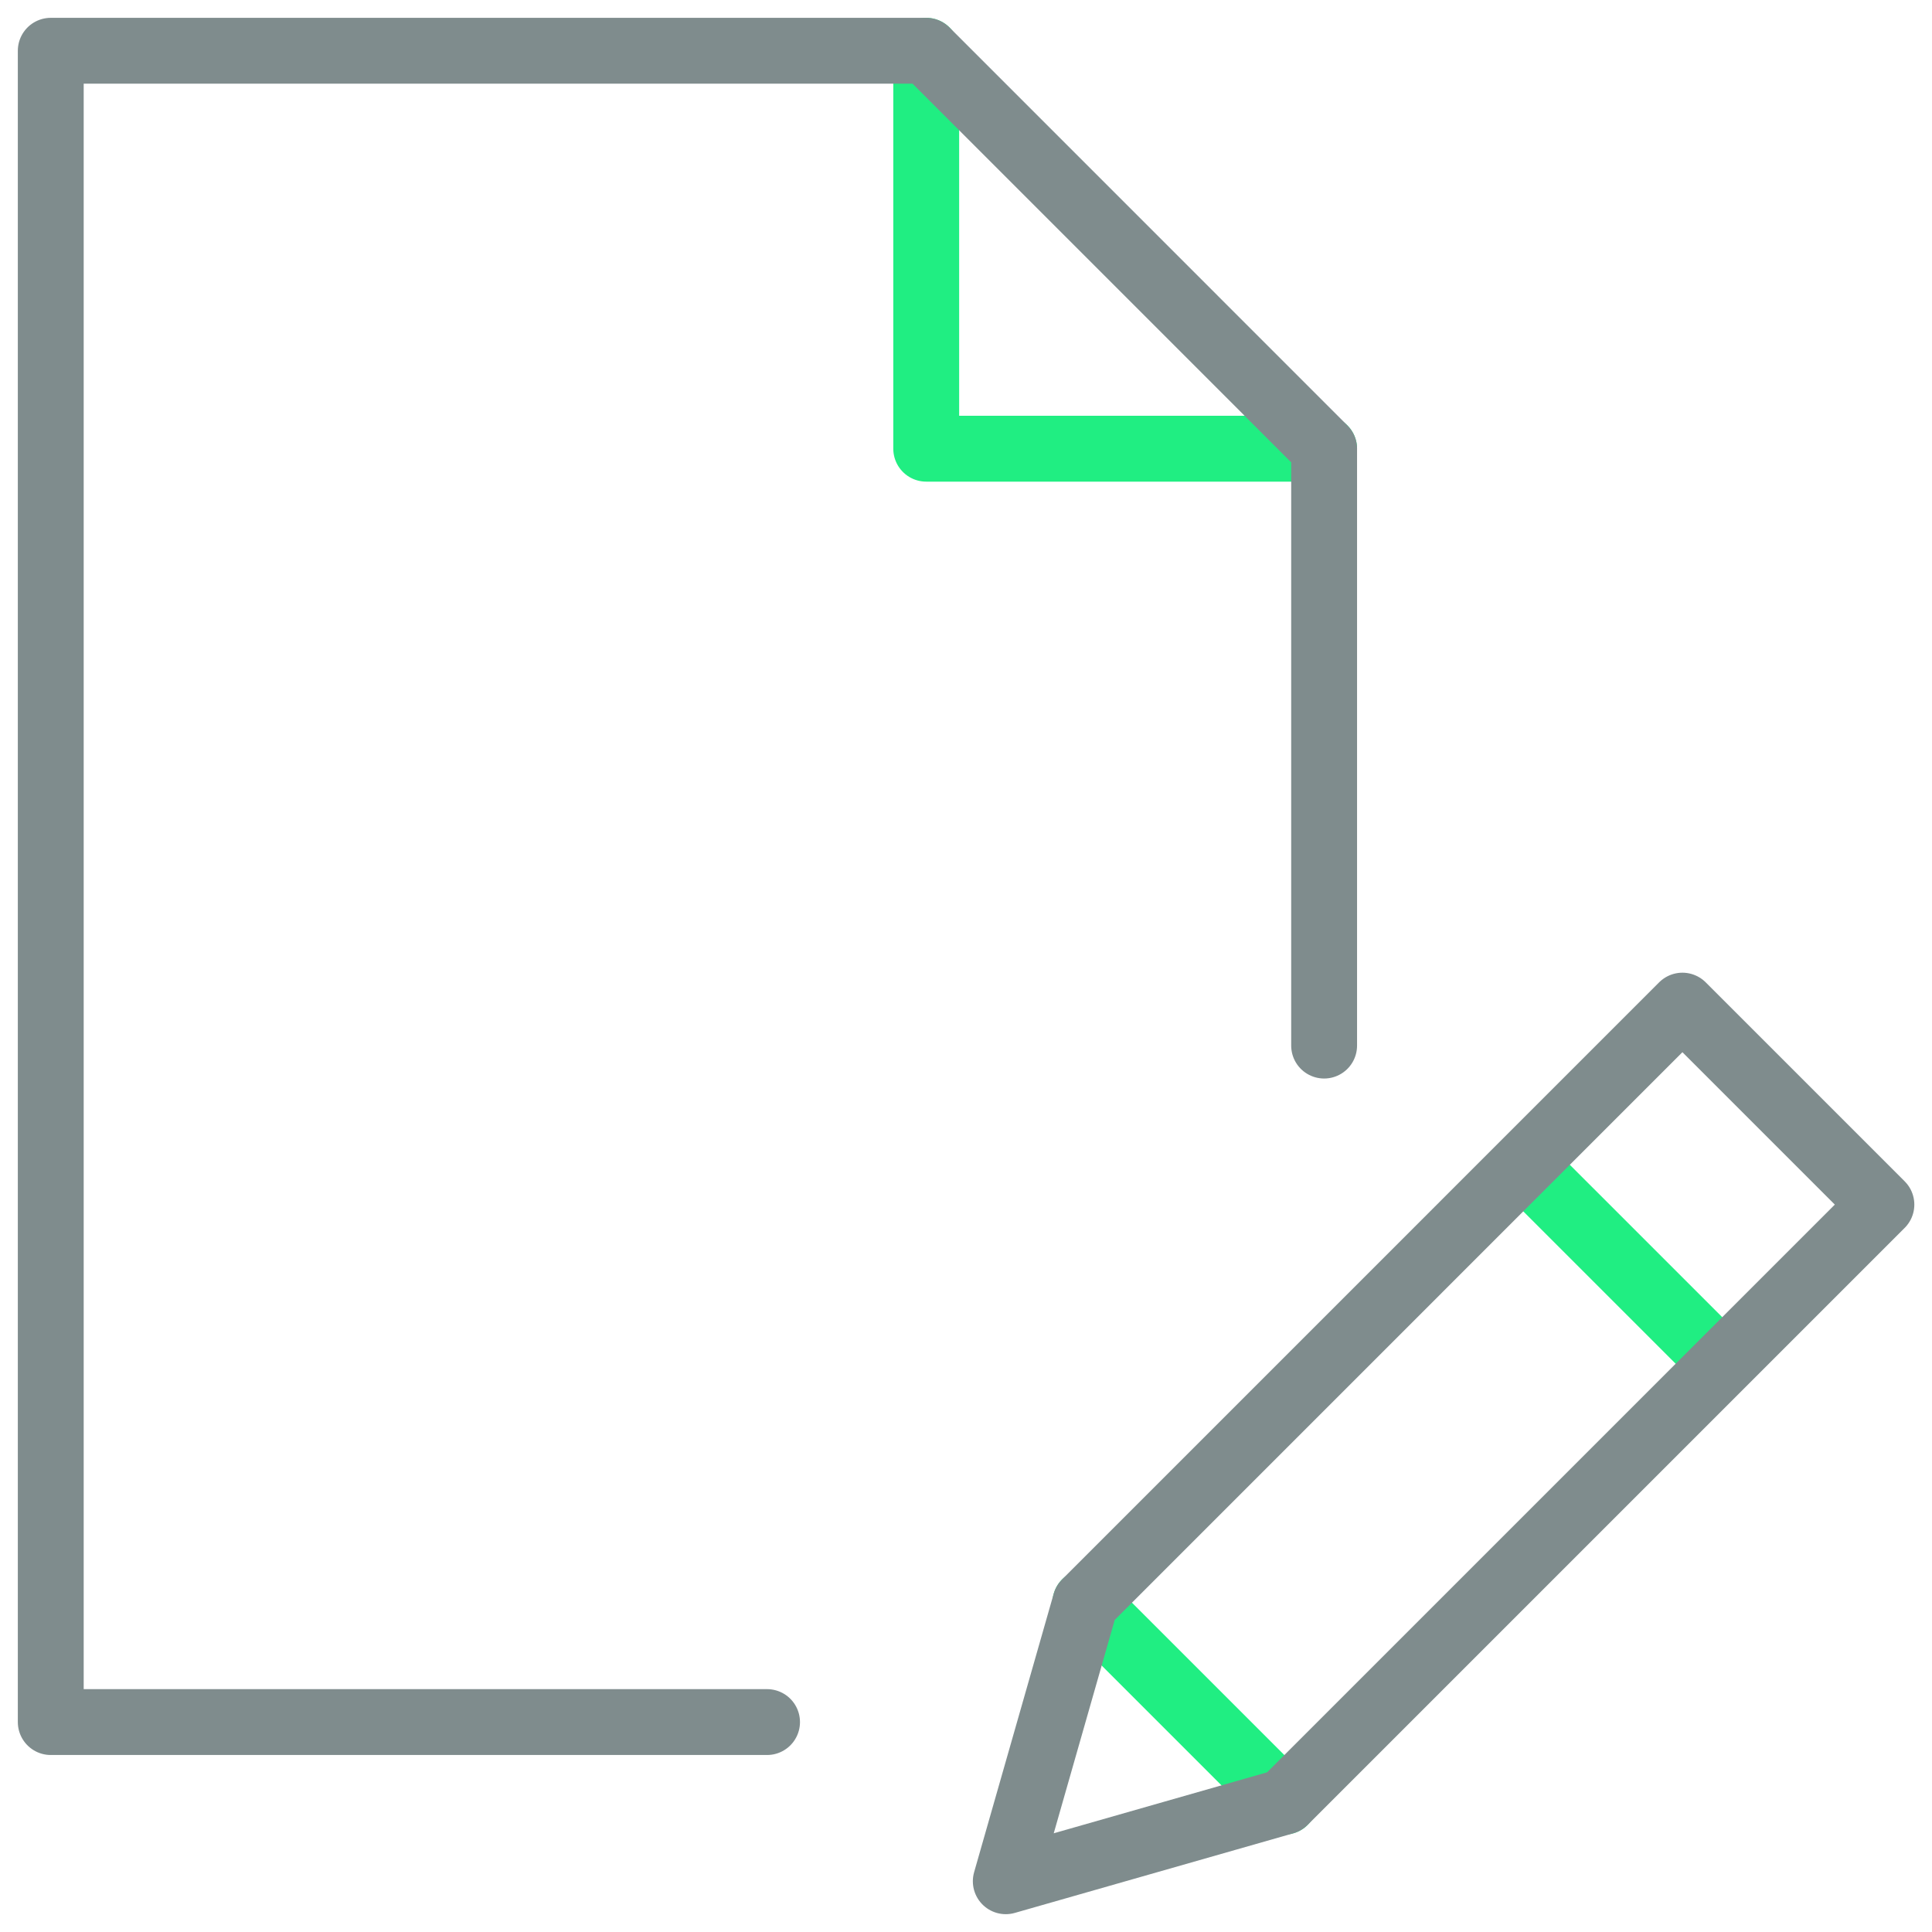
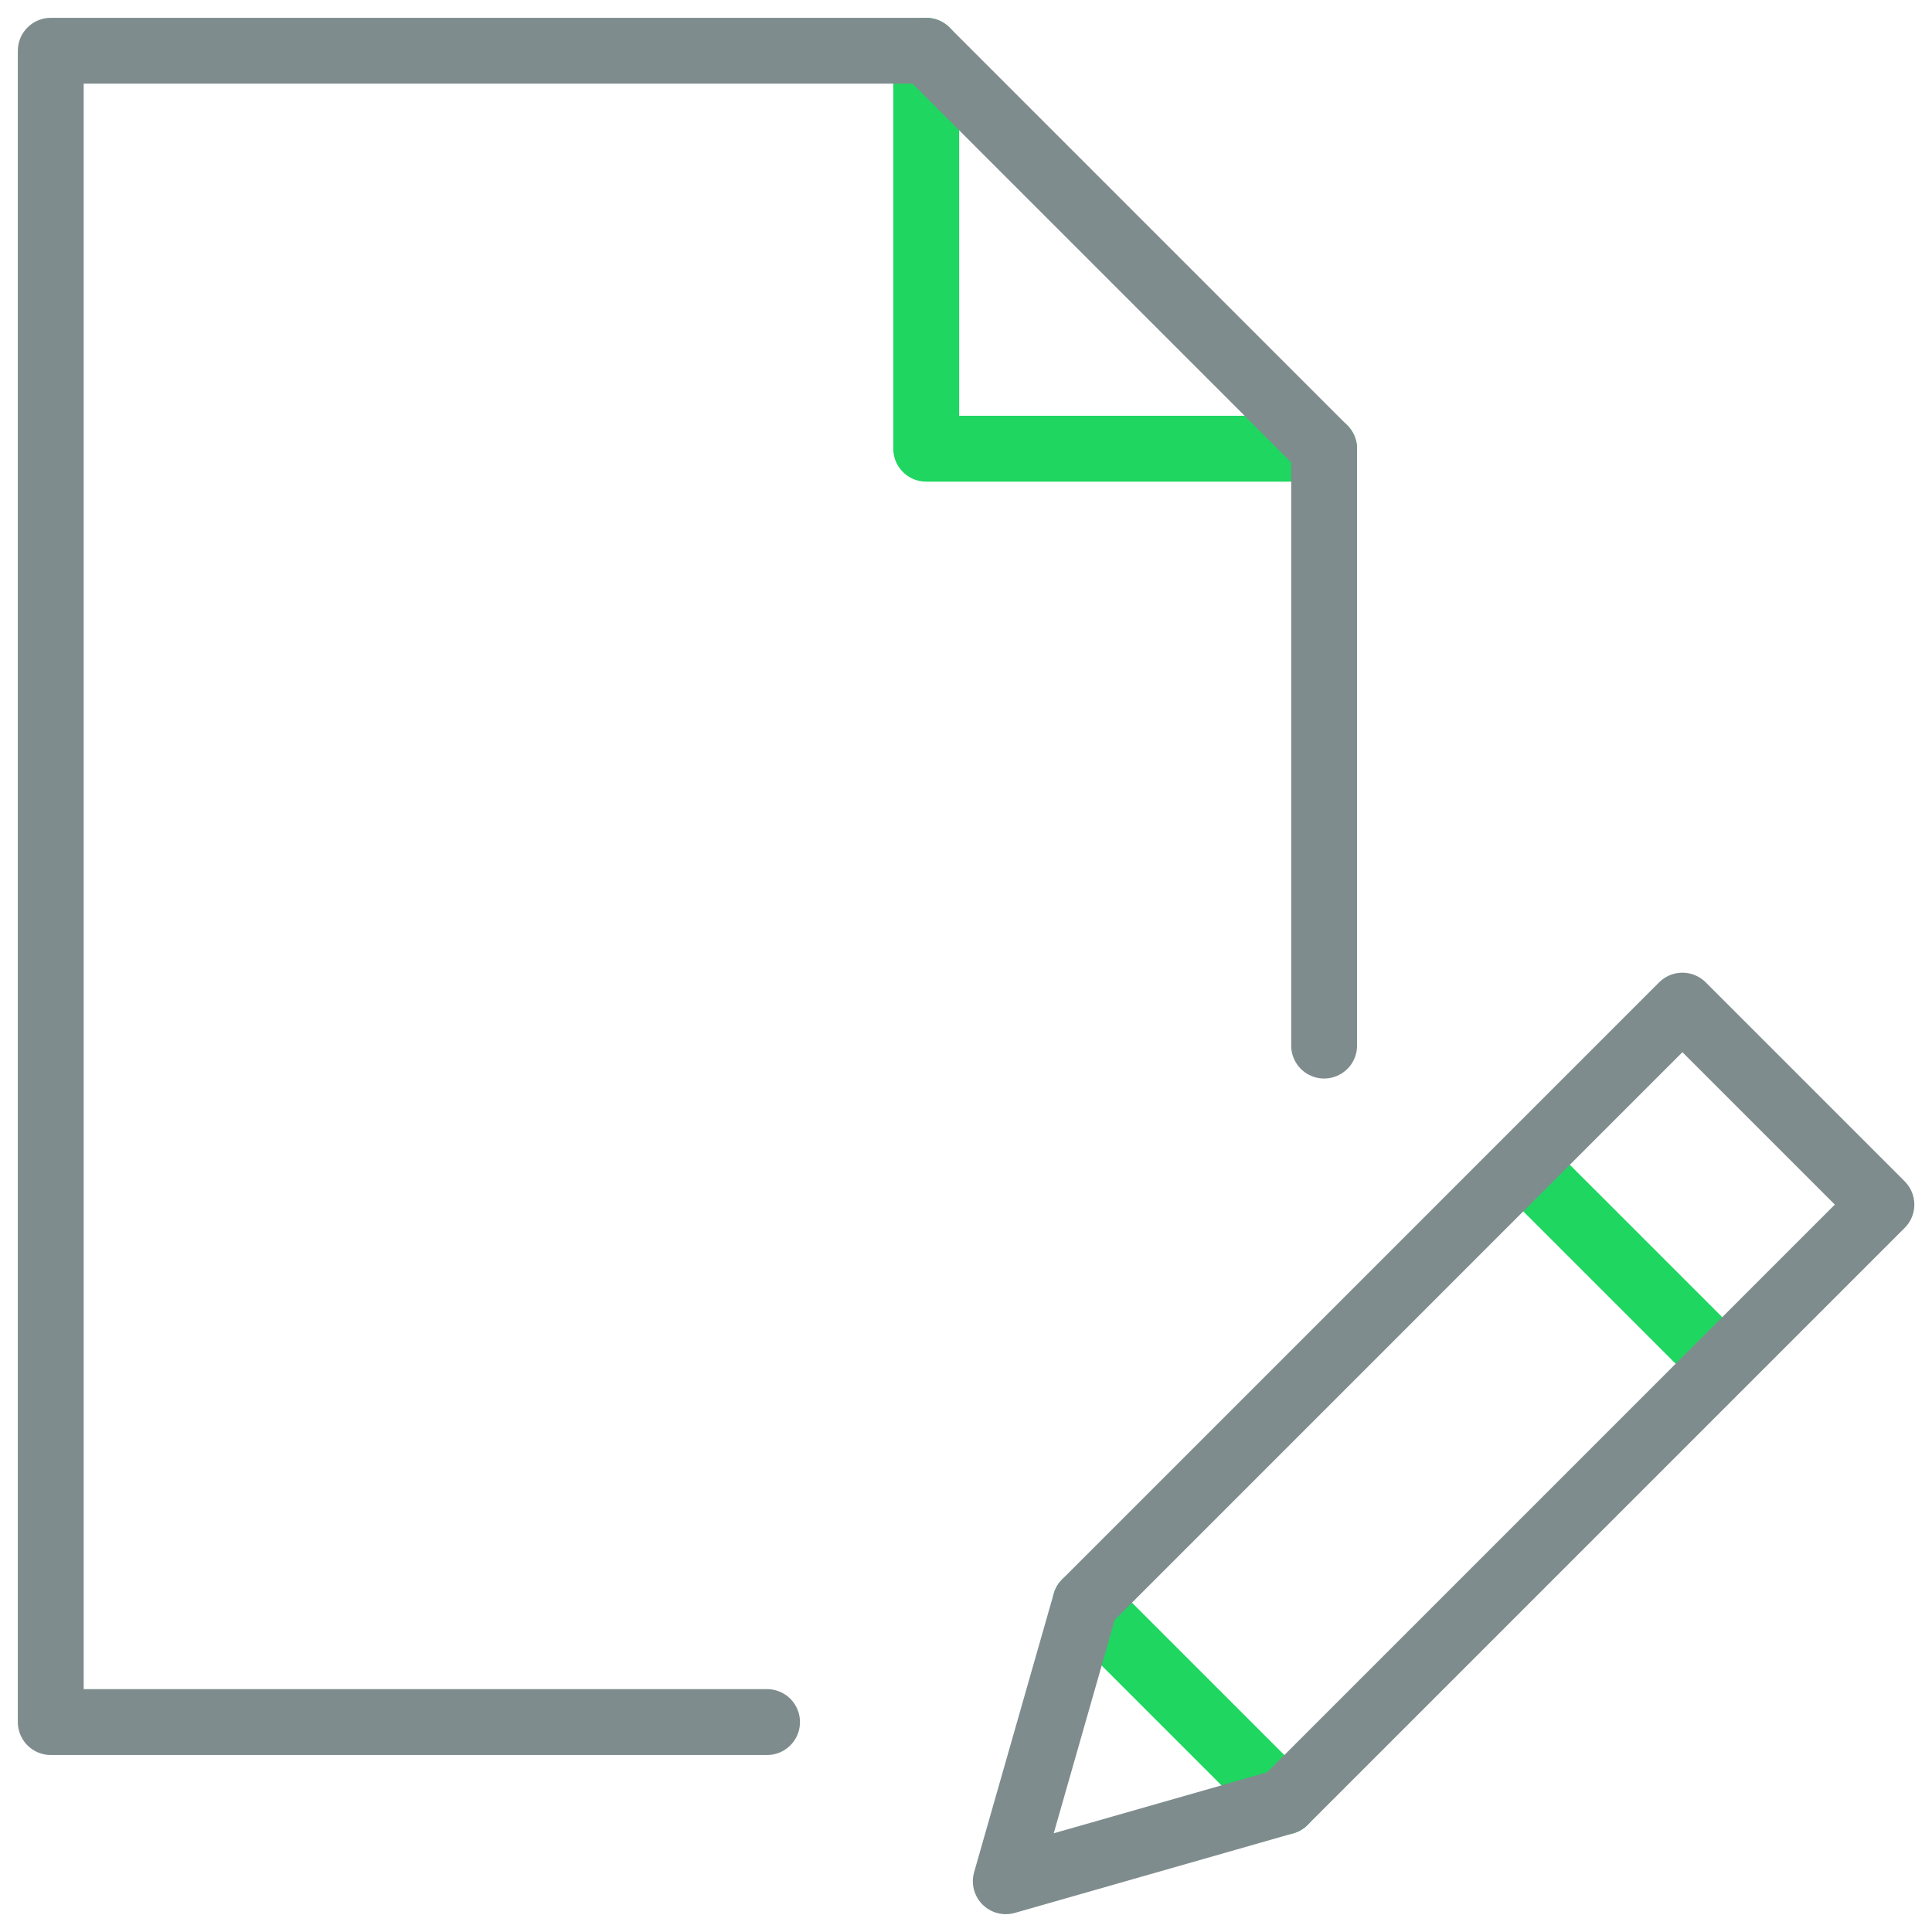
<svg xmlns="http://www.w3.org/2000/svg" width="88px" height="88px" viewBox="0 0 88 88" version="1.1">
  <defs />
  <g id="Blog-Card" stroke="none" stroke-width="1" fill="none" fill-rule="evenodd" transform="translate(-141, -56)" stroke-linejoin="round">
    <g id="Blog-Icon" transform="translate(142.5, 57.5)" stroke-width="3">
-       <path d="M67.882,51.554 L76.945,60.616" id="Stroke-578" stroke="#20EE82" />
-       <path d="M47.938,71.5 L57,80.562" id="Stroke-579" stroke="#20EE82" stroke-linecap="round" />
+       <path d="M67.882,51.554 L76.945,60.616" id="Stroke-578" stroke="#1ED660" />
+       <path d="M47.938,71.5 L57,80.562" id="Stroke-579" stroke="#1ED660" stroke-linecap="round" />
      <polygon id="Stroke-577" stroke="#7F8C8D" stroke-linecap="round" points="57 80.562 44.312 84.188 47.938 71.5 75.132 44.305 84.195 53.368" />
-       <polyline id="Stroke-581" stroke="#20EE82" stroke-linecap="round" points="40.688 0.812 40.688 18.938 58.812 18.938" />
+       <polyline id="Stroke-581" stroke="#1ED660" stroke-linecap="round" points="40.688 0.812 40.688 18.938 58.812 18.938" />
      <polyline id="Stroke-580" stroke="#7F8C8D" stroke-linecap="round" points="33.438 76.938 0.812 76.938 0.812 0.812 40.688 0.812 58.812 18.938 58.812 46.125" />
    </g>
  </g>
</svg>
